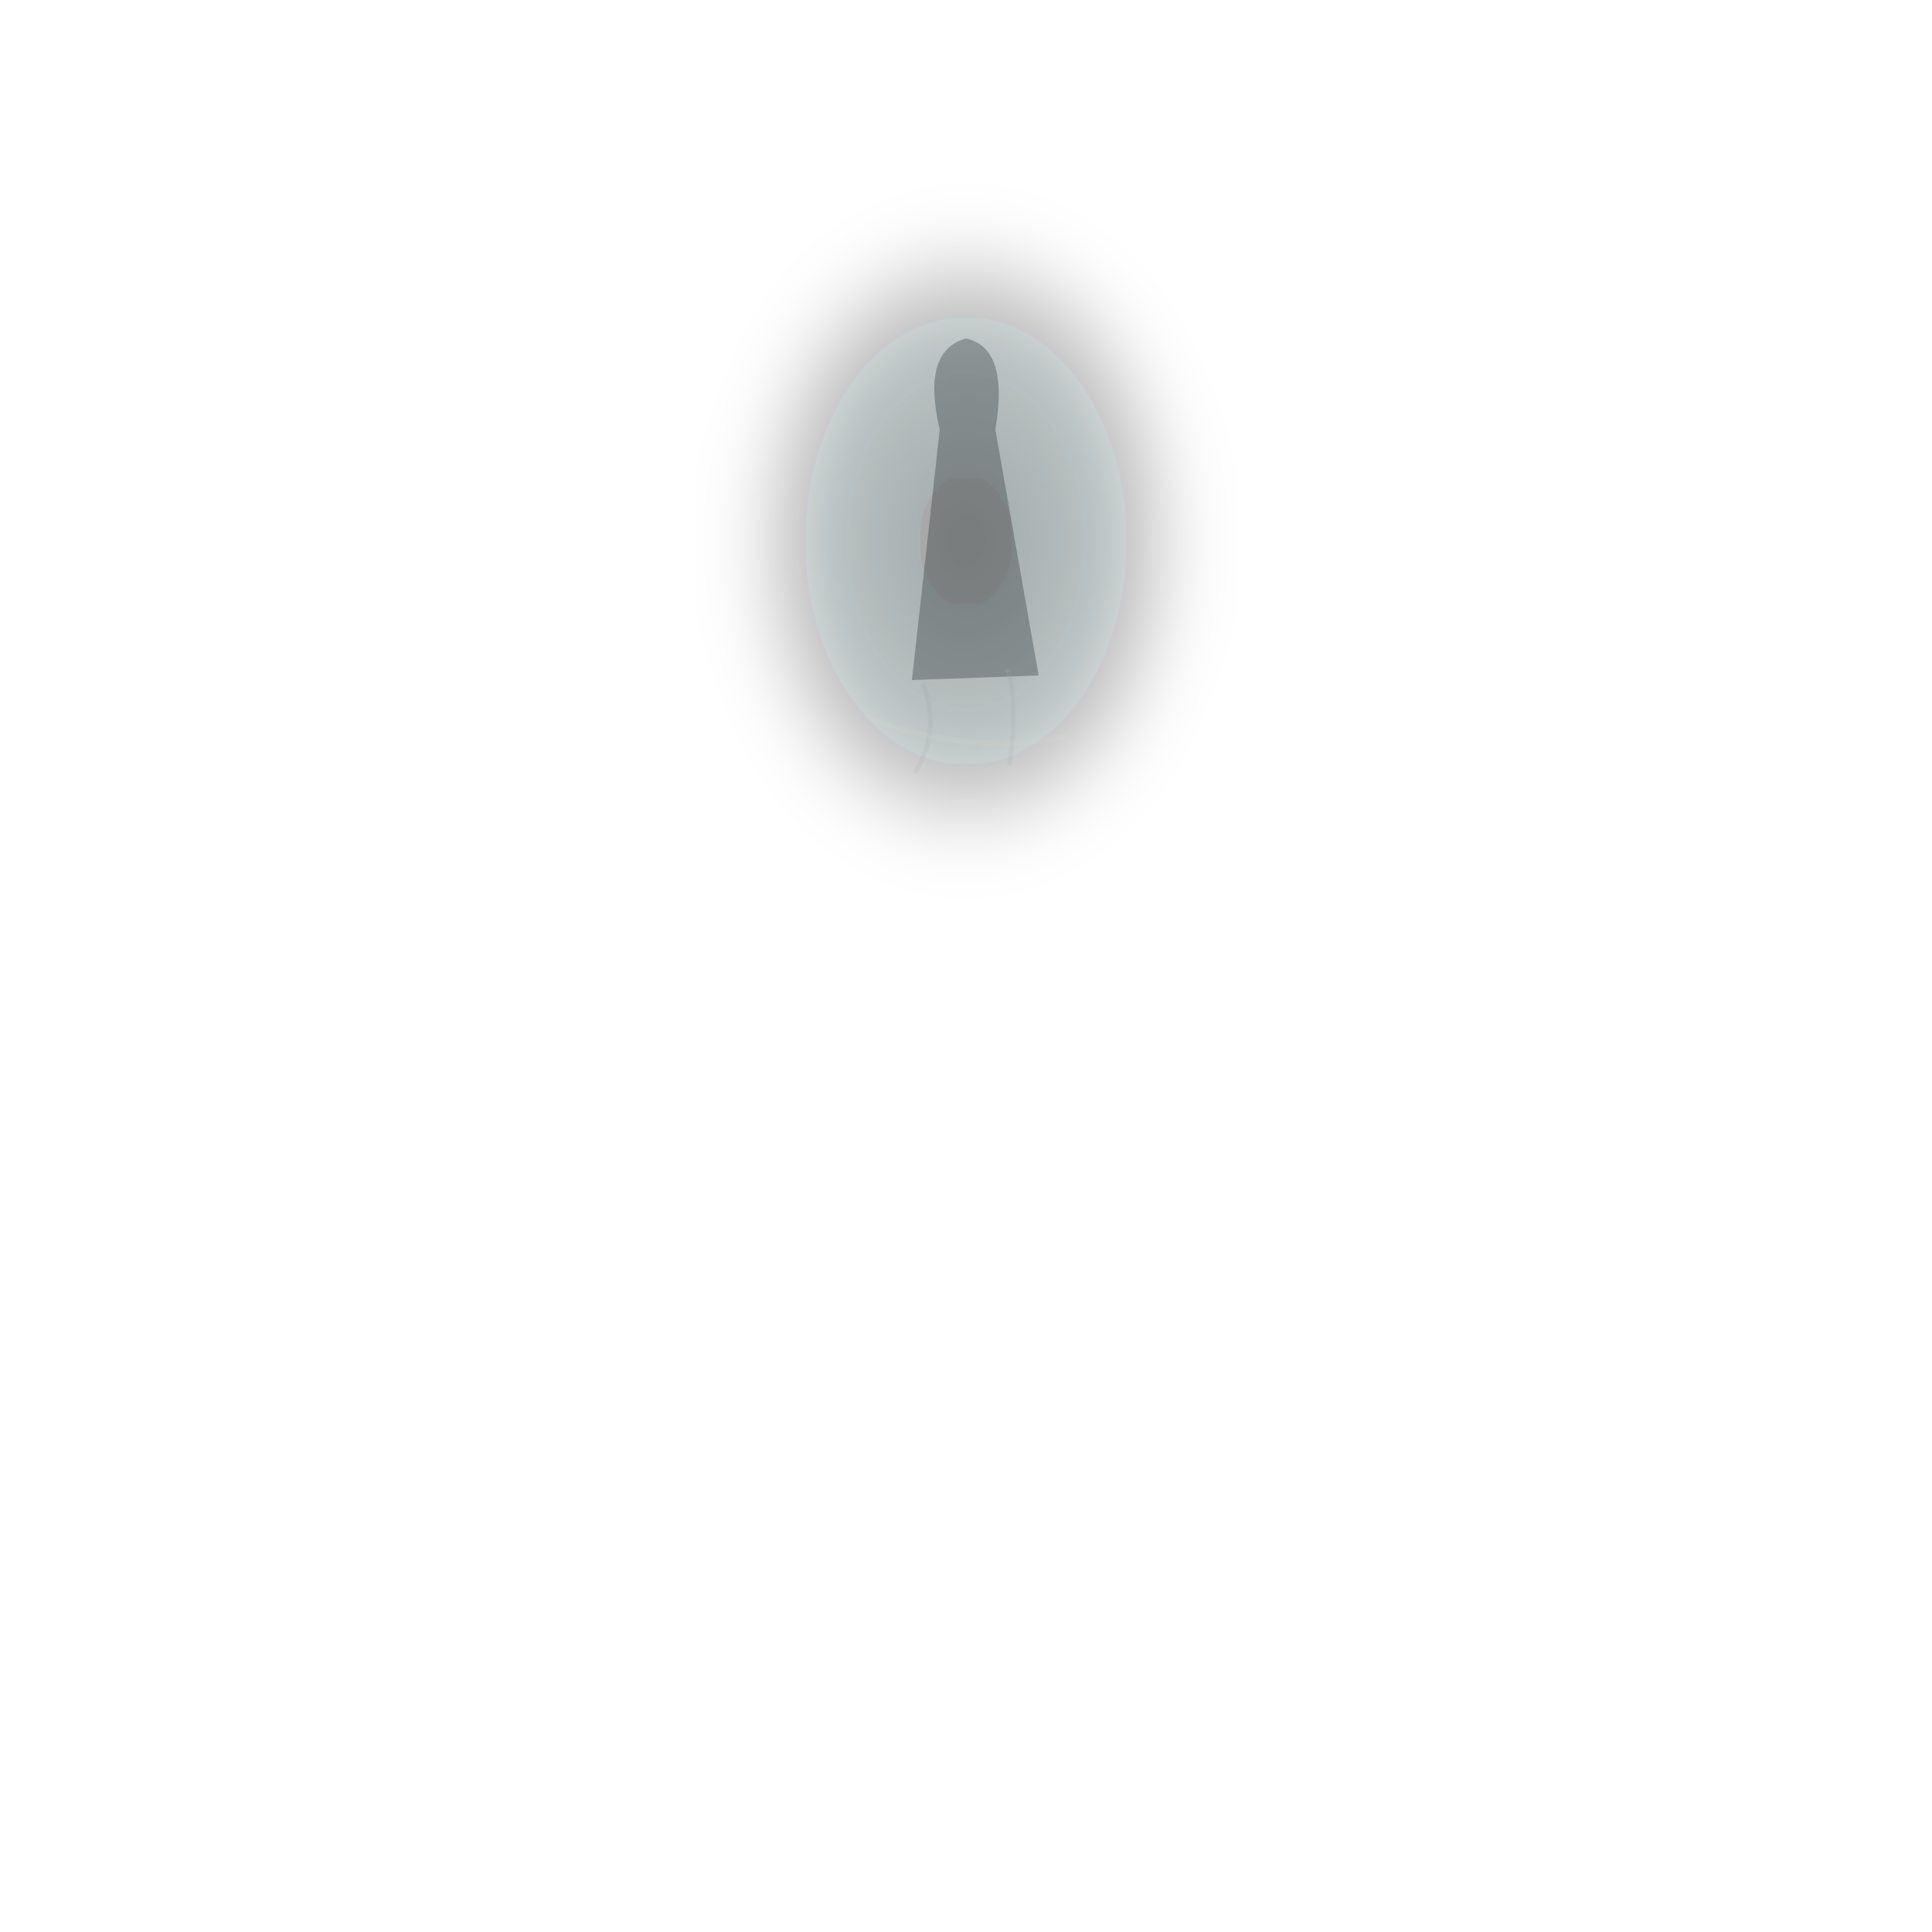
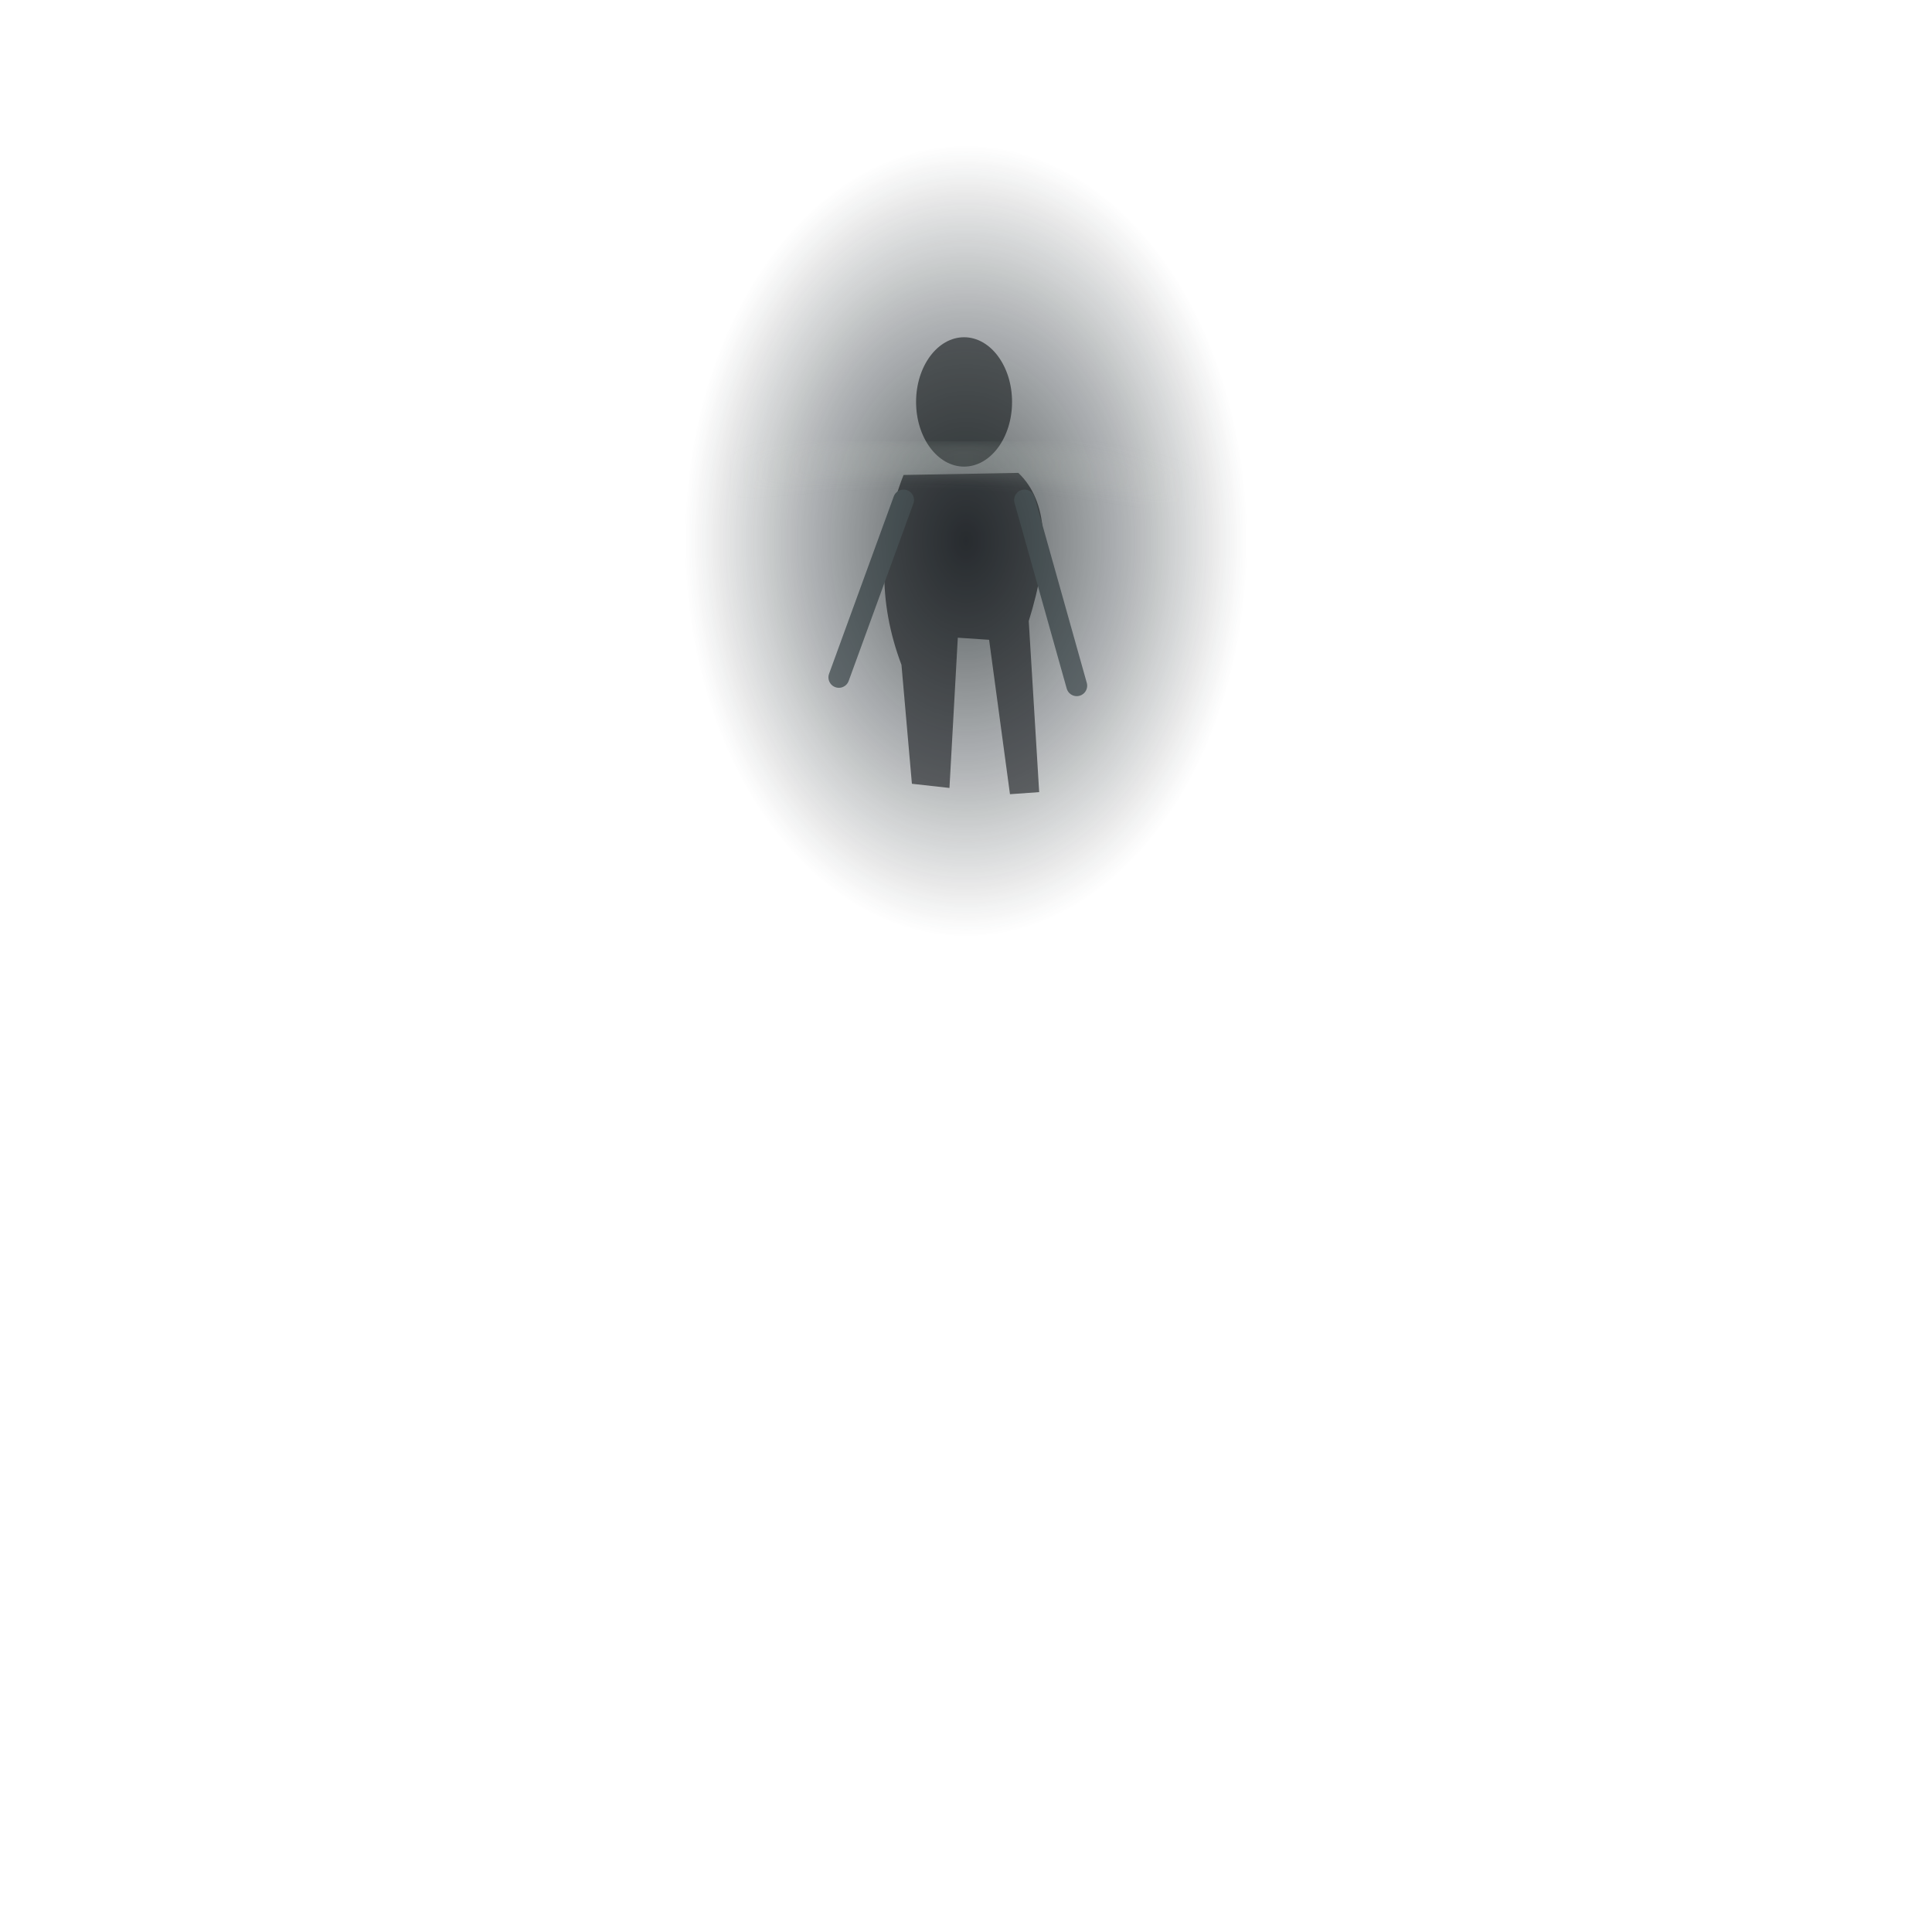
- <svg xmlns="http://www.w3.org/2000/svg" viewBox="0 0 1000 1000" preserveAspectRatio="none">
+ <svg xmlns="http://www.w3.org/2000/svg" viewBox="0 0 1000 1000" preserveAspectRatio="none" data-hotspots="500,280">
  <defs>
-     <filter id="blur">
-       <feGaussianBlur stdDeviation="17" />
+     <radialGradient id="trace">
+       <stop stop-color="#02090e" stop-opacity=".87" />
+       <stop offset=".58" stop-color="#0c161c" stop-opacity=".40" />
+       <stop offset="1" stop-color="#141a1b" stop-opacity="0" />
+     </radialGradient>
+     <filter id="haze" x="-55%" y="-55%" width="210%" height="210%">
+       <feGaussianBlur stdDeviation="14" />
    </filter>
-     <radialGradient id="shadow">
-       <stop stop-color="#090e10" stop-opacity="0.38" />
-       <stop offset=".7" stop-color="#0e1519" stop-opacity=".26" />
-       <stop offset="1" stop-color="#040a0e" stop-opacity="0" />
-     </radialGradient>
+     <filter id="soft" x="-50%" y="-50%" width="200%" height="200%">
+       <feGaussianBlur stdDeviation="3" />
+     </filter>
+     <linearGradient id="glare" x1="0" x2="1">
+       <stop stop-color="#dddfd0" stop-opacity="0" />
+       <stop offset=".5" stop-color="#c4d1c7" stop-opacity=".30" />
+       <stop offset="1" stop-color="#dddfd0" stop-opacity="0" />
+     </linearGradient>
  </defs>
-   <ellipse cx="500" cy="280" rx="116" ry="161" fill="url(#shadow)" filter="url(#blur)" />
-   <g transform="translate(500 280) scale(0.8)" opacity="0.38">
-     <path d="M-17 -72 Q-29 -123 0 -131 Q28 -125 19 -72 L47 87 L-35 90Z" fill="#111b1d" opacity=".76" />
-     <path d="M-28 92 Q-16 123 -33 150 M27 83 Q34 106 28 145" fill="none" stroke="#778787" stroke-opacity=".22" stroke-width="3" />
+   <ellipse cx="500" cy="280" rx="146" ry="205" fill="url(#trace)" opacity="0.79" />
+   <g transform="translate(499 275) scale(1.08)" opacity="0.55">
+     <ellipse cy="-62" rx="23" ry="31" fill="#060b0d" />
+     <path d="M-29 -27 Q-47 19 -30 64 L-25 121 L-7 123 L-3 51 L12 52 L22 126 L36 125 L31 43 Q47 -8 26 -28Z" fill="#060a0c" />
+     <path d="M-29 -15 L-60 70 M29 -15 L54 74" stroke="#172428" stroke-width="10" stroke-linecap="round" />
  </g>
-   <path d="M449 371 Q500 392 552 381" fill="none" stroke="#dad9cb" stroke-opacity=".12" stroke-width="3" />
+   <path d="M378 246q118-21 241 8" stroke="url(#glare)" stroke-width="19" opacity=".5" fill="none" filter="url(#soft)" />
</svg>
